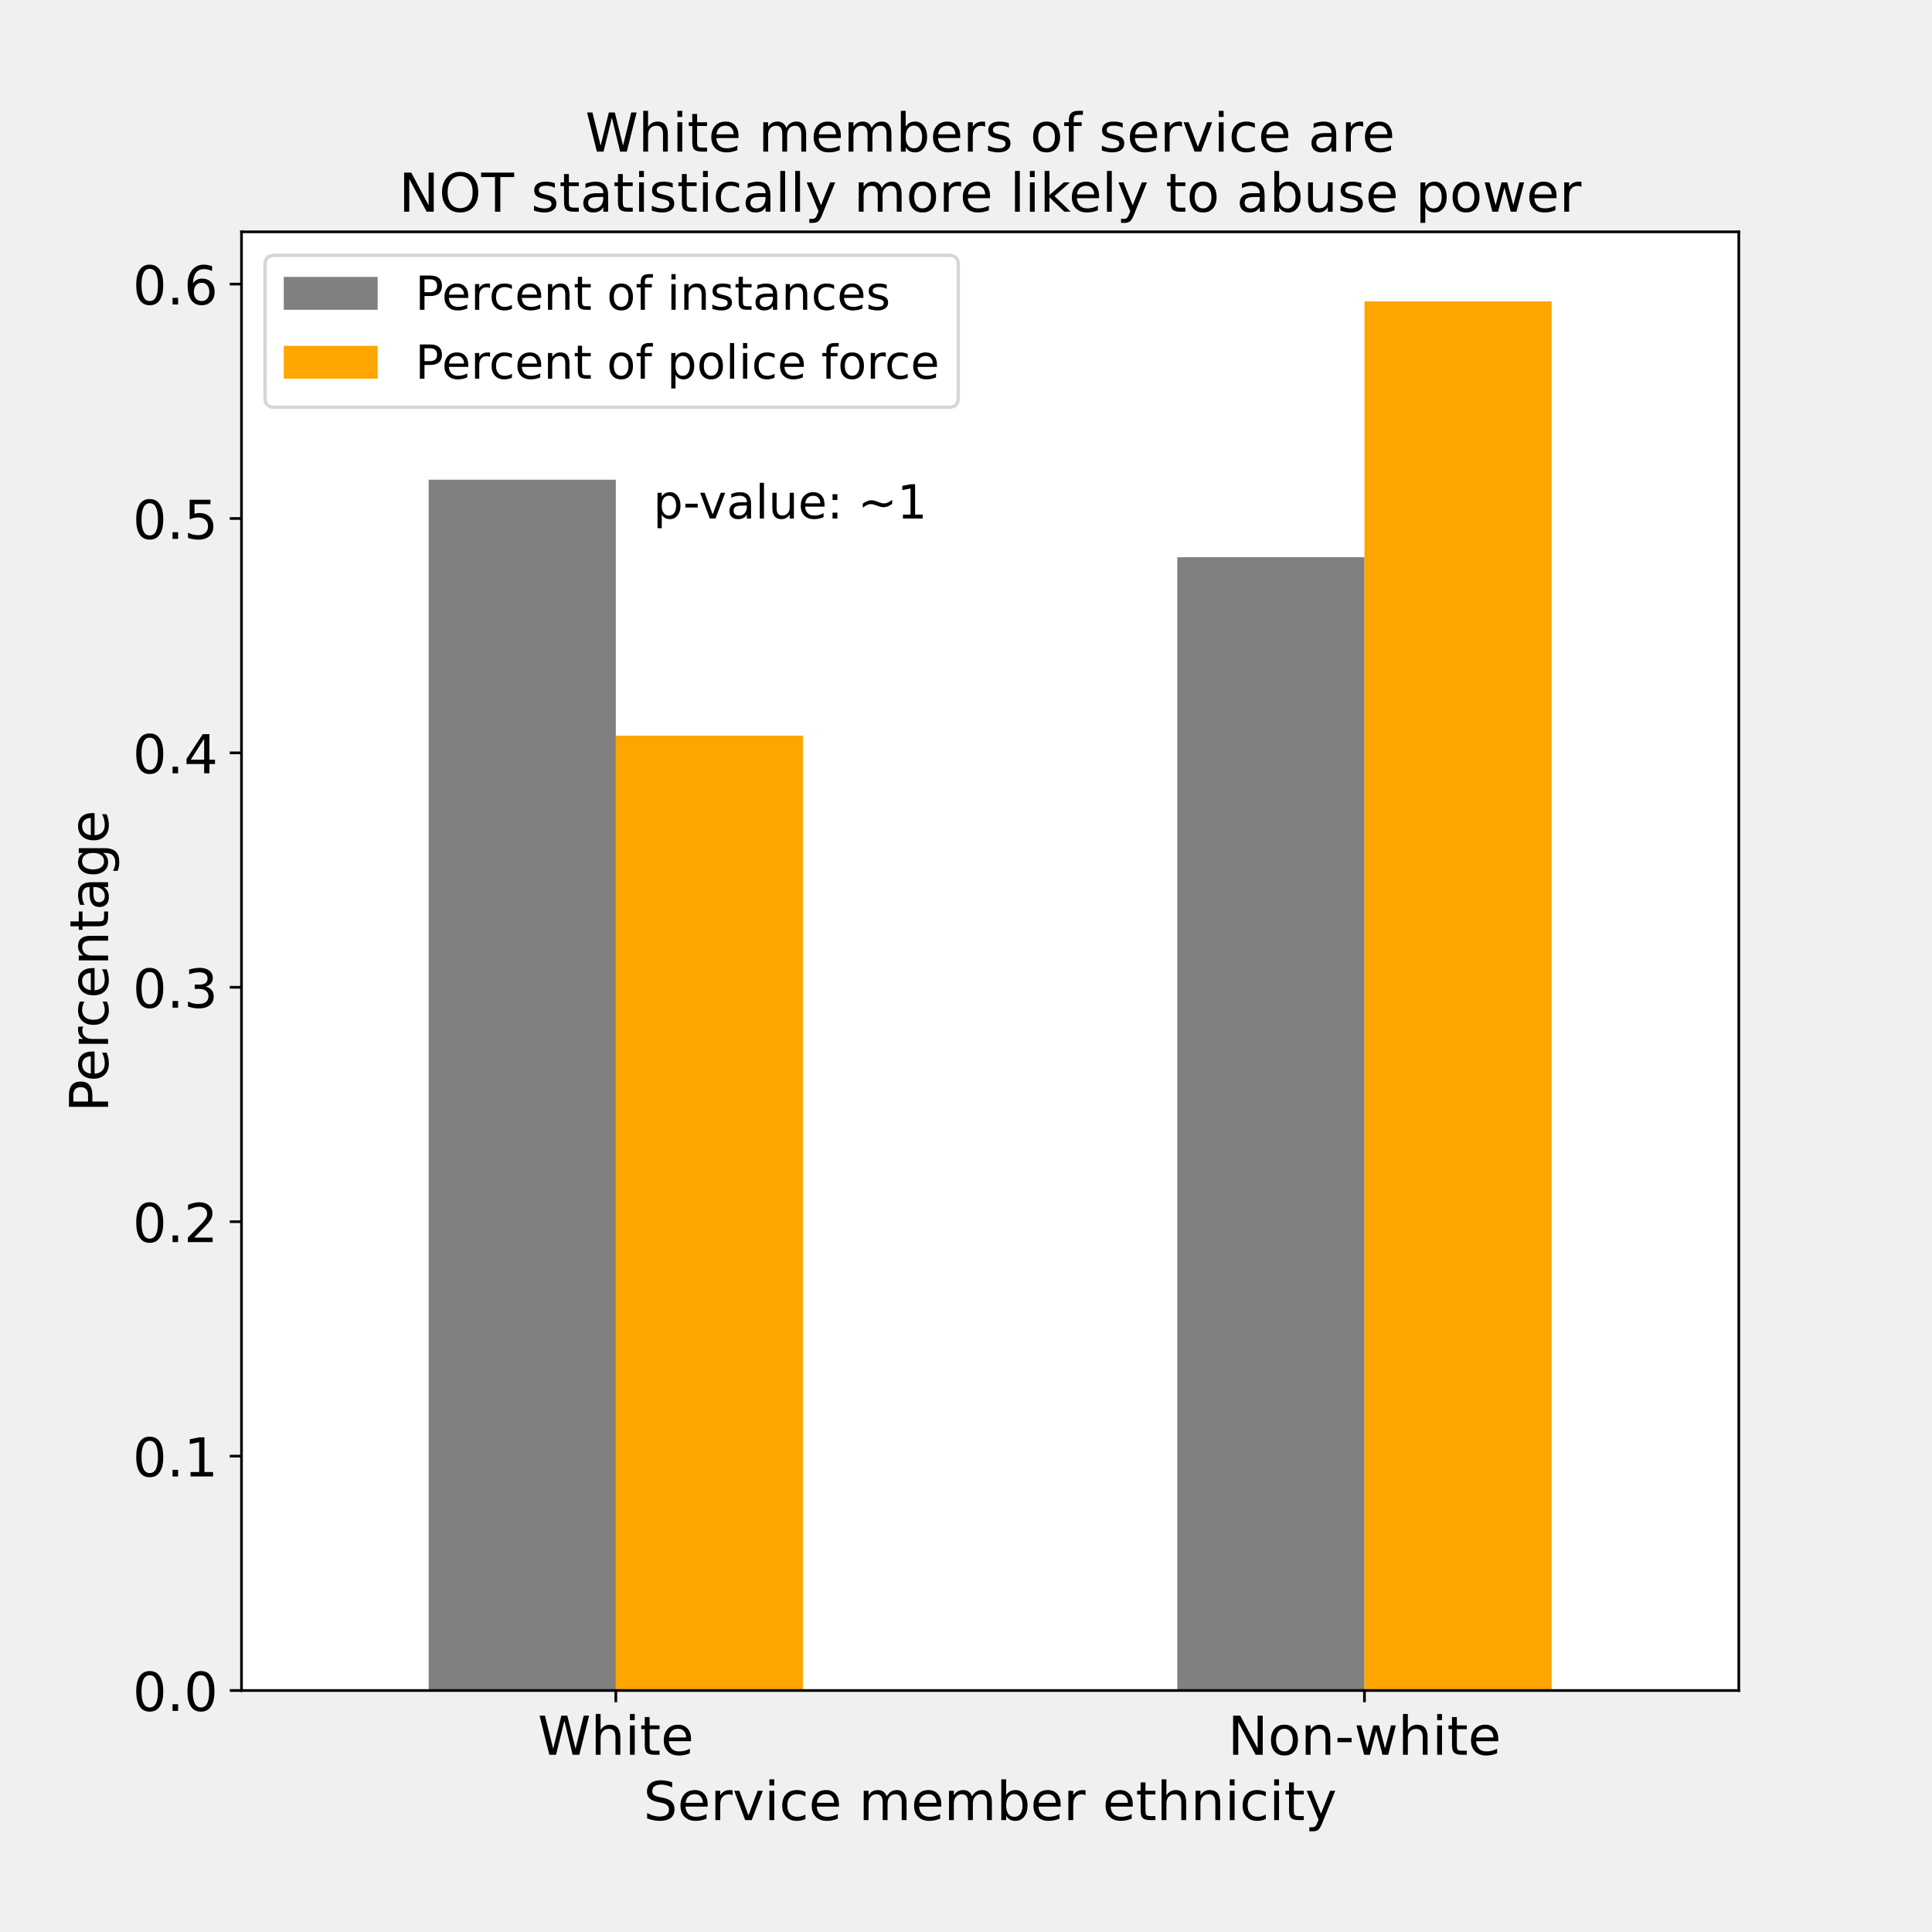
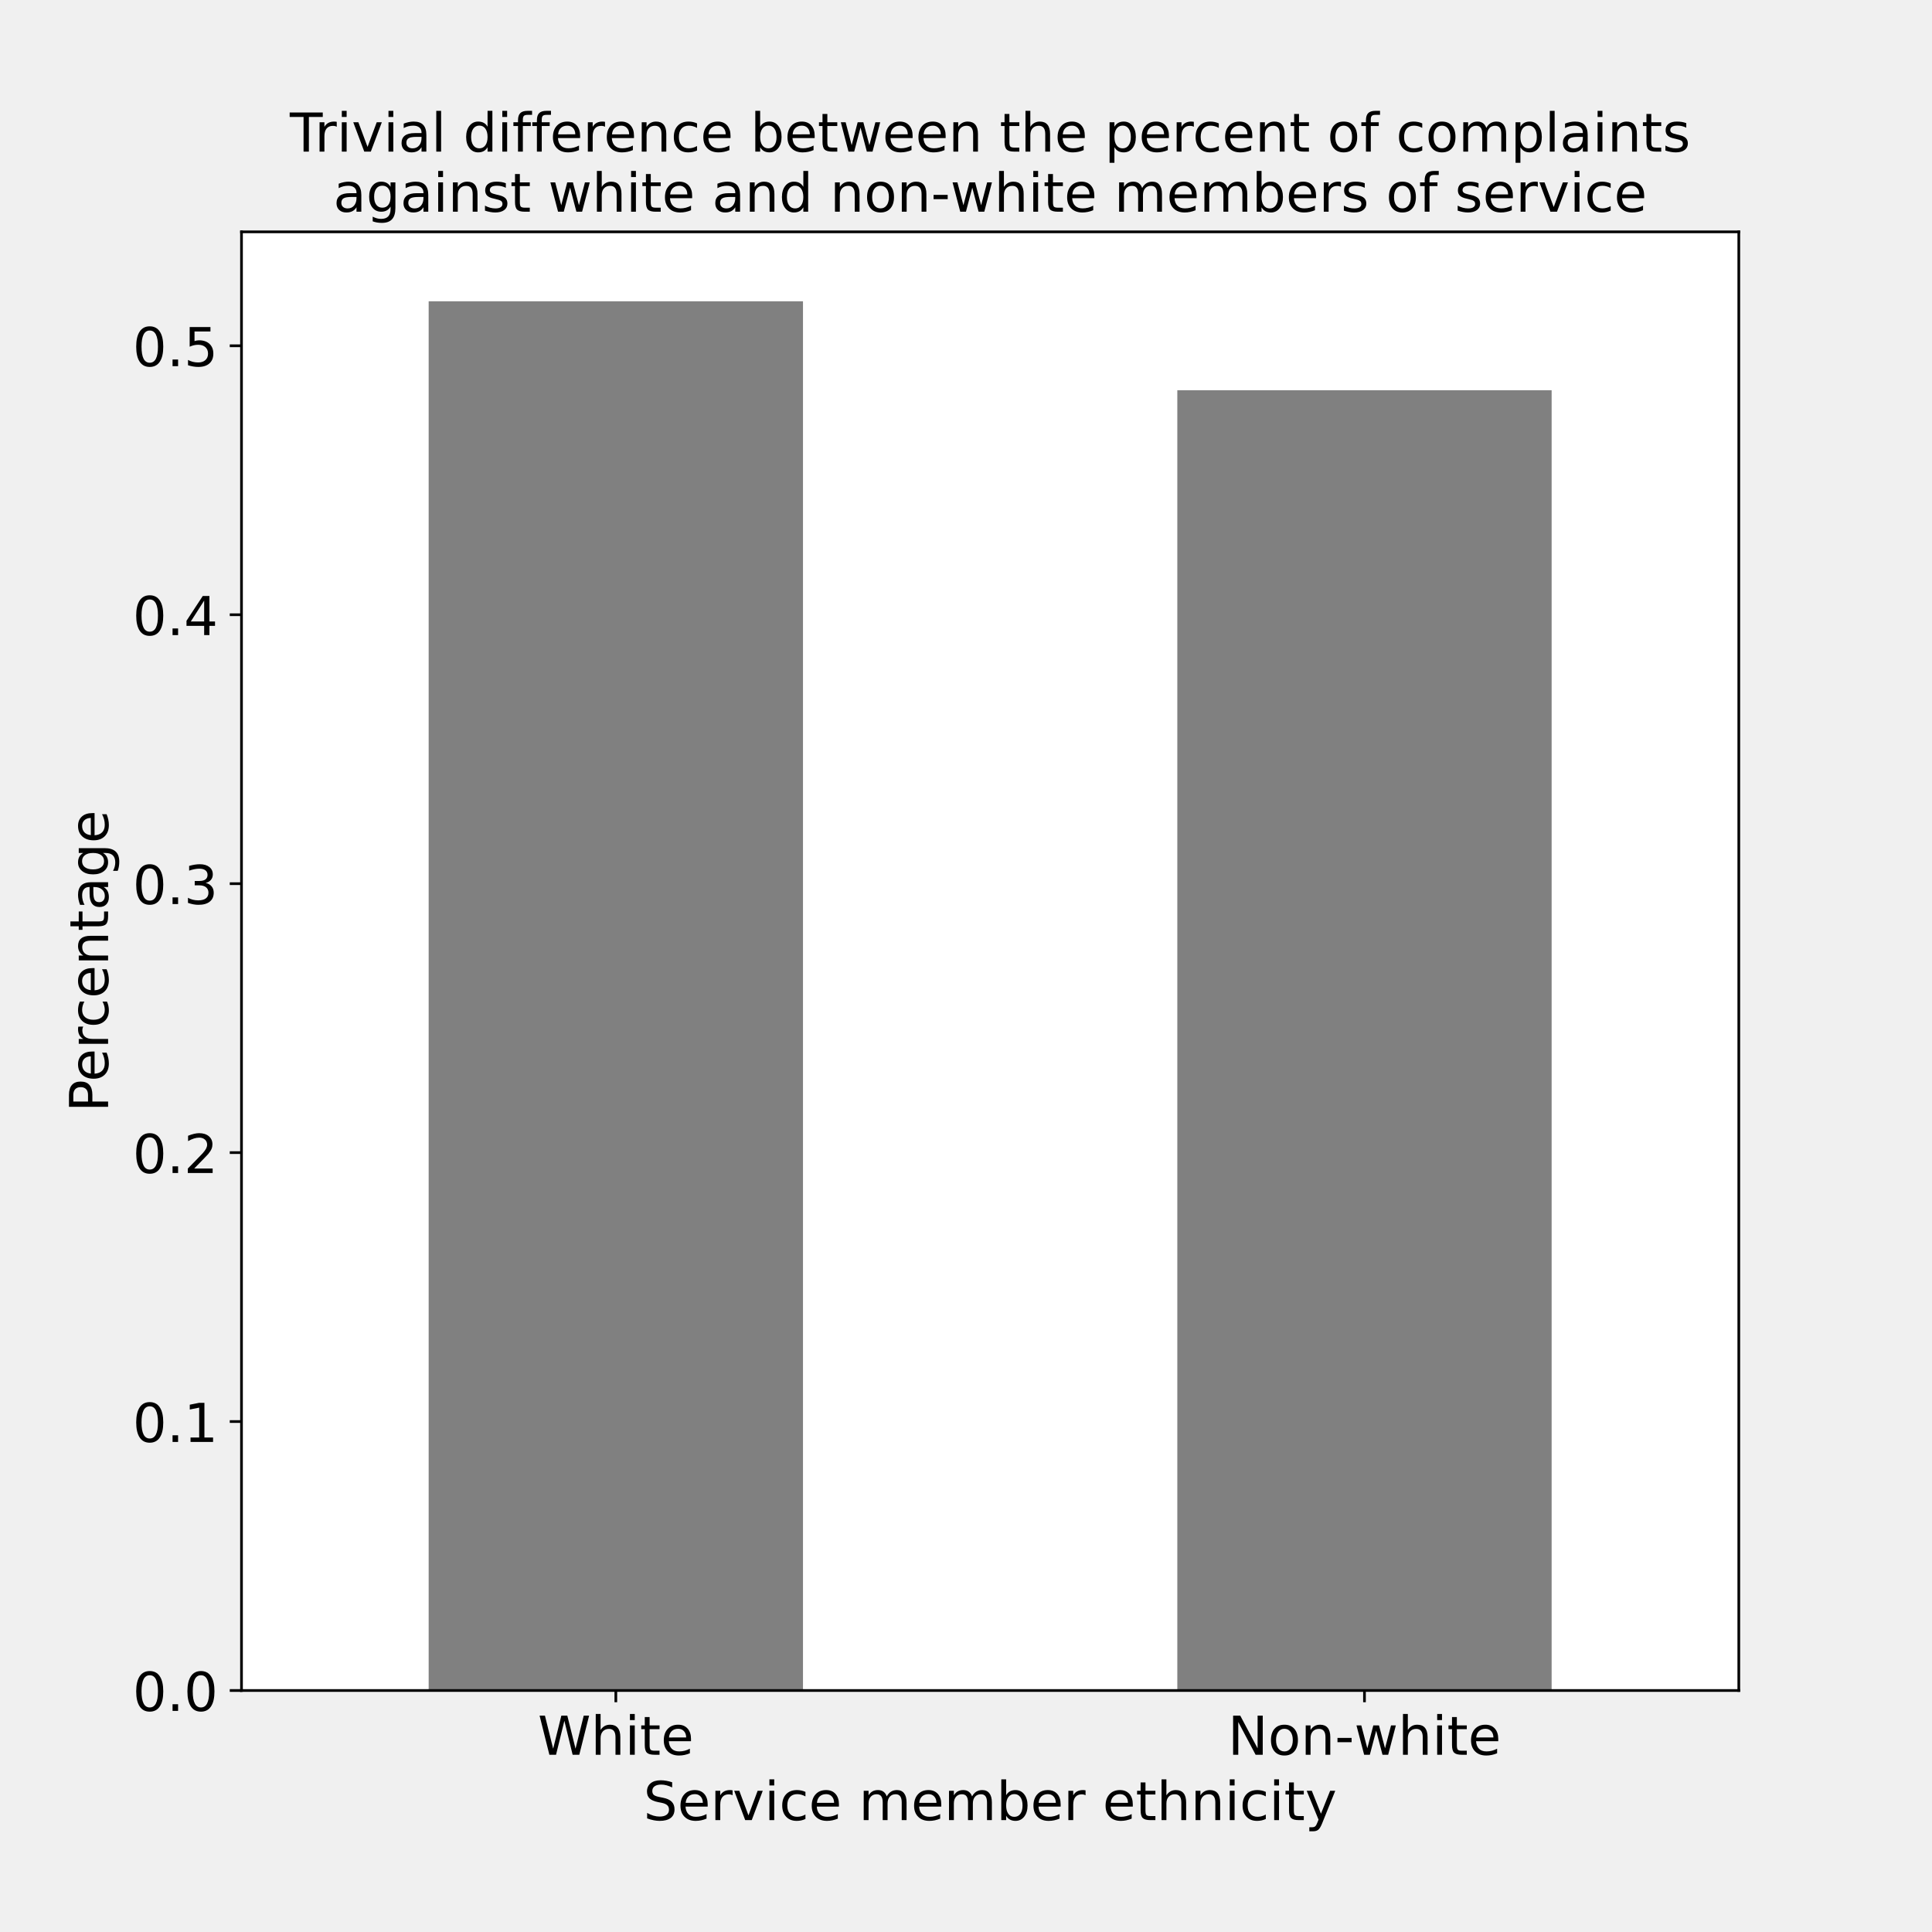
<svg xmlns="http://www.w3.org/2000/svg" xmlns:xlink="http://www.w3.org/1999/xlink" height="576pt" version="1.1" viewBox="0 0 576 576" width="576pt">
  <defs>
    <style type="text/css">*{stroke-linecap:butt;stroke-linejoin:round;}</style>
  </defs>
  <g id="figure_1">
    <g id="patch_1">
      <path d="M 0 576  L 576 576  L 576 0  L 0 0  z " style="fill:none;" />
    </g>
    <g id="axes_1">
      <g id="patch_2">
        <path d="M 72 504  L 518.4 504  L 518.4 69.12  L 72 69.12  z " style="fill:#ffffff;" />
      </g>
      <g id="patch_3">
-         <path clip-path="url(#pcaa7f4605c)" d="M 127.8 504  L 183.6 504  L 183.6 143.022  L 127.8 143.022  z " style="fill:#808080;" />
+         <path clip-path="url(#pc50ffbfd63)" d="M 127.8 504  L 239.4 504  L 239.4 89.829  L 127.8 89.829  z " style="fill:#808080;" />
      </g>
      <g id="patch_4">
-         <path clip-path="url(#pcaa7f4605c)" d="M 351 504  L 406.8 504  L 406.8 166.136  L 351 166.136  z " style="fill:#808080;" />
-       </g>
-       <g id="patch_5">
-         <path clip-path="url(#pcaa7f4605c)" d="M 183.6 504  L 239.4 504  L 239.4 219.329  L 183.6 219.329  z " style="fill:#ffa500;" />
-       </g>
-       <g id="patch_6">
-         <path clip-path="url(#pcaa7f4605c)" d="M 406.8 504  L 462.6 504  L 462.6 89.829  L 406.8 89.829  z " style="fill:#ffa500;" />
+         <path clip-path="url(#pc50ffbfd63)" d="M 351 504  L 462.6 504  L 462.6 116.349  L 351 116.349  z " style="fill:#808080;" />
      </g>
      <g id="matplotlib.axis_1">
        <g id="xtick_1">
          <g id="line2d_1">
            <defs>
-               <path d="M 0 0  L 0 3.5  " id="mb690885a55" style="stroke:#000000;stroke-width:0.8;" />
+               <path d="M 0 0  L 0 3.5  " id="mbb78d01546" style="stroke:#000000;stroke-width:0.8;" />
            </defs>
            <g>
-               <use style="stroke:#000000;stroke-width:0.8;" x="183.6" xlink:href="#mb690885a55" y="504" />
+               <use style="stroke:#000000;stroke-width:0.8;" x="183.6" xlink:href="#mbb78d01546" y="504" />
            </g>
          </g>
          <g id="text_1">
            <g transform="translate(160.3388 523.1575)scale(0.16 -0.16)">
              <defs>
                <path d="M 213 4666  L 850 4666  L 1831 722  L 2809 4666  L 3519 4666  L 4500 722  L 5478 4666  L 6119 4666  L 4947 0  L 4153 0  L 3169 4050  L 2175 0  L 1381 0  L 213 4666  z " id="DejaVuSans-57" transform="scale(0.015625)" />
                <path d="M 3513 2113  L 3513 0  L 2938 0  L 2938 2094  Q 2938 2591 2744 2837  Q 2550 3084 2163 3084  Q 1697 3084 1428 2787  Q 1159 2491 1159 1978  L 1159 0  L 581 0  L 581 4863  L 1159 4863  L 1159 2956  Q 1366 3272 1645 3428  Q 1925 3584 2291 3584  Q 2894 3584 3203 3211  Q 3513 2838 3513 2113  z " id="DejaVuSans-68" transform="scale(0.015625)" />
                <path d="M 603 3500  L 1178 3500  L 1178 0  L 603 0  L 603 3500  z M 603 4863  L 1178 4863  L 1178 4134  L 603 4134  L 603 4863  z " id="DejaVuSans-69" transform="scale(0.015625)" />
                <path d="M 1172 4494  L 1172 3500  L 2356 3500  L 2356 3053  L 1172 3053  L 1172 1153  Q 1172 725 1289 603  Q 1406 481 1766 481  L 2356 481  L 2356 0  L 1766 0  Q 1100 0 847 248  Q 594 497 594 1153  L 594 3053  L 172 3053  L 172 3500  L 594 3500  L 594 4494  L 1172 4494  z " id="DejaVuSans-74" transform="scale(0.015625)" />
                <path d="M 3597 1894  L 3597 1613  L 953 1613  Q 991 1019 1311 708  Q 1631 397 2203 397  Q 2534 397 2845 478  Q 3156 559 3463 722  L 3463 178  Q 3153 47 2828 -22  Q 2503 -91 2169 -91  Q 1331 -91 842 396  Q 353 884 353 1716  Q 353 2575 817 3079  Q 1281 3584 2069 3584  Q 2775 3584 3186 3129  Q 3597 2675 3597 1894  z M 3022 2063  Q 3016 2534 2758 2815  Q 2500 3097 2075 3097  Q 1594 3097 1305 2825  Q 1016 2553 972 2059  L 3022 2063  z " id="DejaVuSans-65" transform="scale(0.015625)" />
              </defs>
              <use xlink:href="#DejaVuSans-57" />
              <use x="98.877" xlink:href="#DejaVuSans-68" />
              <use x="162.256" xlink:href="#DejaVuSans-69" />
              <use x="190.039" xlink:href="#DejaVuSans-74" />
              <use x="229.248" xlink:href="#DejaVuSans-65" />
            </g>
          </g>
        </g>
        <g id="xtick_2">
          <g id="line2d_2">
            <g>
-               <use style="stroke:#000000;stroke-width:0.8;" x="406.8" xlink:href="#mb690885a55" y="504" />
+               <use style="stroke:#000000;stroke-width:0.8;" x="406.8" xlink:href="#mbb78d01546" y="504" />
            </g>
          </g>
          <g id="text_2">
            <g transform="translate(366.07 523.1575)scale(0.16 -0.16)">
              <defs>
                <path d="M 628 4666  L 1478 4666  L 3547 763  L 3547 4666  L 4159 4666  L 4159 0  L 3309 0  L 1241 3903  L 1241 0  L 628 0  L 628 4666  z " id="DejaVuSans-4e" transform="scale(0.015625)" />
                <path d="M 1959 3097  Q 1497 3097 1228 2736  Q 959 2375 959 1747  Q 959 1119 1226 758  Q 1494 397 1959 397  Q 2419 397 2687 759  Q 2956 1122 2956 1747  Q 2956 2369 2687 2733  Q 2419 3097 1959 3097  z M 1959 3584  Q 2709 3584 3137 3096  Q 3566 2609 3566 1747  Q 3566 888 3137 398  Q 2709 -91 1959 -91  Q 1206 -91 779 398  Q 353 888 353 1747  Q 353 2609 779 3096  Q 1206 3584 1959 3584  z " id="DejaVuSans-6f" transform="scale(0.015625)" />
                <path d="M 3513 2113  L 3513 0  L 2938 0  L 2938 2094  Q 2938 2591 2744 2837  Q 2550 3084 2163 3084  Q 1697 3084 1428 2787  Q 1159 2491 1159 1978  L 1159 0  L 581 0  L 581 3500  L 1159 3500  L 1159 2956  Q 1366 3272 1645 3428  Q 1925 3584 2291 3584  Q 2894 3584 3203 3211  Q 3513 2838 3513 2113  z " id="DejaVuSans-6e" transform="scale(0.015625)" />
                <path d="M 313 2009  L 1997 2009  L 1997 1497  L 313 1497  L 313 2009  z " id="DejaVuSans-2d" transform="scale(0.015625)" />
                <path d="M 269 3500  L 844 3500  L 1563 769  L 2278 3500  L 2956 3500  L 3675 769  L 4391 3500  L 4966 3500  L 4050 0  L 3372 0  L 2619 2869  L 1863 0  L 1184 0  L 269 3500  z " id="DejaVuSans-77" transform="scale(0.015625)" />
              </defs>
              <use xlink:href="#DejaVuSans-4e" />
              <use x="74.805" xlink:href="#DejaVuSans-6f" />
              <use x="135.986" xlink:href="#DejaVuSans-6e" />
              <use x="199.365" xlink:href="#DejaVuSans-2d" />
              <use x="235.449" xlink:href="#DejaVuSans-77" />
              <use x="317.236" xlink:href="#DejaVuSans-68" />
              <use x="380.615" xlink:href="#DejaVuSans-69" />
              <use x="408.398" xlink:href="#DejaVuSans-74" />
              <use x="447.607" xlink:href="#DejaVuSans-65" />
            </g>
          </g>
        </g>
        <g id="text_3">
          <g transform="translate(191.835 542.6425)scale(0.16 -0.16)">
            <defs>
              <path d="M 3425 4513  L 3425 3897  Q 3066 4069 2747 4153  Q 2428 4238 2131 4238  Q 1616 4238 1336 4038  Q 1056 3838 1056 3469  Q 1056 3159 1242 3001  Q 1428 2844 1947 2747  L 2328 2669  Q 3034 2534 3370 2195  Q 3706 1856 3706 1288  Q 3706 609 3251 259  Q 2797 -91 1919 -91  Q 1588 -91 1214 -16  Q 841 59 441 206  L 441 856  Q 825 641 1194 531  Q 1563 422 1919 422  Q 2459 422 2753 634  Q 3047 847 3047 1241  Q 3047 1584 2836 1778  Q 2625 1972 2144 2069  L 1759 2144  Q 1053 2284 737 2584  Q 422 2884 422 3419  Q 422 4038 858 4394  Q 1294 4750 2059 4750  Q 2388 4750 2728 4690  Q 3069 4631 3425 4513  z " id="DejaVuSans-53" transform="scale(0.015625)" />
              <path d="M 2631 2963  Q 2534 3019 2420 3045  Q 2306 3072 2169 3072  Q 1681 3072 1420 2755  Q 1159 2438 1159 1844  L 1159 0  L 581 0  L 581 3500  L 1159 3500  L 1159 2956  Q 1341 3275 1631 3429  Q 1922 3584 2338 3584  Q 2397 3584 2469 3576  Q 2541 3569 2628 3553  L 2631 2963  z " id="DejaVuSans-72" transform="scale(0.015625)" />
              <path d="M 191 3500  L 800 3500  L 1894 563  L 2988 3500  L 3597 3500  L 2284 0  L 1503 0  L 191 3500  z " id="DejaVuSans-76" transform="scale(0.015625)" />
              <path d="M 3122 3366  L 3122 2828  Q 2878 2963 2633 3030  Q 2388 3097 2138 3097  Q 1578 3097 1268 2742  Q 959 2388 959 1747  Q 959 1106 1268 751  Q 1578 397 2138 397  Q 2388 397 2633 464  Q 2878 531 3122 666  L 3122 134  Q 2881 22 2623 -34  Q 2366 -91 2075 -91  Q 1284 -91 818 406  Q 353 903 353 1747  Q 353 2603 823 3093  Q 1294 3584 2113 3584  Q 2378 3584 2631 3529  Q 2884 3475 3122 3366  z " id="DejaVuSans-63" transform="scale(0.015625)" />
              <path id="DejaVuSans-20" transform="scale(0.015625)" />
              <path d="M 3328 2828  Q 3544 3216 3844 3400  Q 4144 3584 4550 3584  Q 5097 3584 5394 3201  Q 5691 2819 5691 2113  L 5691 0  L 5113 0  L 5113 2094  Q 5113 2597 4934 2840  Q 4756 3084 4391 3084  Q 3944 3084 3684 2787  Q 3425 2491 3425 1978  L 3425 0  L 2847 0  L 2847 2094  Q 2847 2600 2669 2842  Q 2491 3084 2119 3084  Q 1678 3084 1418 2786  Q 1159 2488 1159 1978  L 1159 0  L 581 0  L 581 3500  L 1159 3500  L 1159 2956  Q 1356 3278 1631 3431  Q 1906 3584 2284 3584  Q 2666 3584 2933 3390  Q 3200 3197 3328 2828  z " id="DejaVuSans-6d" transform="scale(0.015625)" />
              <path d="M 3116 1747  Q 3116 2381 2855 2742  Q 2594 3103 2138 3103  Q 1681 3103 1420 2742  Q 1159 2381 1159 1747  Q 1159 1113 1420 752  Q 1681 391 2138 391  Q 2594 391 2855 752  Q 3116 1113 3116 1747  z M 1159 2969  Q 1341 3281 1617 3432  Q 1894 3584 2278 3584  Q 2916 3584 3314 3078  Q 3713 2572 3713 1747  Q 3713 922 3314 415  Q 2916 -91 2278 -91  Q 1894 -91 1617 61  Q 1341 213 1159 525  L 1159 0  L 581 0  L 581 4863  L 1159 4863  L 1159 2969  z " id="DejaVuSans-62" transform="scale(0.015625)" />
              <path d="M 2059 -325  Q 1816 -950 1584 -1140  Q 1353 -1331 966 -1331  L 506 -1331  L 506 -850  L 844 -850  Q 1081 -850 1212 -737  Q 1344 -625 1503 -206  L 1606 56  L 191 3500  L 800 3500  L 1894 763  L 2988 3500  L 3597 3500  L 2059 -325  z " id="DejaVuSans-79" transform="scale(0.015625)" />
            </defs>
            <use xlink:href="#DejaVuSans-53" />
            <use x="63.477" xlink:href="#DejaVuSans-65" />
            <use x="125" xlink:href="#DejaVuSans-72" />
            <use x="166.113" xlink:href="#DejaVuSans-76" />
            <use x="225.293" xlink:href="#DejaVuSans-69" />
            <use x="253.076" xlink:href="#DejaVuSans-63" />
            <use x="308.057" xlink:href="#DejaVuSans-65" />
            <use x="369.58" xlink:href="#DejaVuSans-20" />
            <use x="401.367" xlink:href="#DejaVuSans-6d" />
            <use x="498.779" xlink:href="#DejaVuSans-65" />
            <use x="560.303" xlink:href="#DejaVuSans-6d" />
            <use x="657.715" xlink:href="#DejaVuSans-62" />
            <use x="721.191" xlink:href="#DejaVuSans-65" />
            <use x="782.715" xlink:href="#DejaVuSans-72" />
            <use x="823.828" xlink:href="#DejaVuSans-20" />
            <use x="855.615" xlink:href="#DejaVuSans-65" />
            <use x="917.139" xlink:href="#DejaVuSans-74" />
            <use x="956.348" xlink:href="#DejaVuSans-68" />
            <use x="1019.727" xlink:href="#DejaVuSans-6e" />
            <use x="1083.105" xlink:href="#DejaVuSans-69" />
            <use x="1110.889" xlink:href="#DejaVuSans-63" />
            <use x="1165.869" xlink:href="#DejaVuSans-69" />
            <use x="1193.652" xlink:href="#DejaVuSans-74" />
            <use x="1232.861" xlink:href="#DejaVuSans-79" />
          </g>
        </g>
      </g>
      <g id="matplotlib.axis_2">
        <g id="ytick_1">
          <g id="line2d_3">
            <defs>
-               <path d="M 0 0  L -3.5 0  " id="m3bbed49818" style="stroke:#000000;stroke-width:0.8;" />
+               <path d="M 0 0  L -3.5 0  " id="m4f0fe71651" style="stroke:#000000;stroke-width:0.8;" />
            </defs>
            <g>
-               <use style="stroke:#000000;stroke-width:0.8;" x="72" xlink:href="#m3bbed49818" y="504" />
+               <use style="stroke:#000000;stroke-width:0.8;" x="72" xlink:href="#m4f0fe71651" y="504" />
            </g>
          </g>
          <g id="text_4">
            <g transform="translate(39.555 510.0788)scale(0.16 -0.16)">
              <defs>
                <path d="M 2034 4250  Q 1547 4250 1301 3770  Q 1056 3291 1056 2328  Q 1056 1369 1301 889  Q 1547 409 2034 409  Q 2525 409 2770 889  Q 3016 1369 3016 2328  Q 3016 3291 2770 3770  Q 2525 4250 2034 4250  z M 2034 4750  Q 2819 4750 3233 4129  Q 3647 3509 3647 2328  Q 3647 1150 3233 529  Q 2819 -91 2034 -91  Q 1250 -91 836 529  Q 422 1150 422 2328  Q 422 3509 836 4129  Q 1250 4750 2034 4750  z " id="DejaVuSans-30" transform="scale(0.015625)" />
                <path d="M 684 794  L 1344 794  L 1344 0  L 684 0  L 684 794  z " id="DejaVuSans-2e" transform="scale(0.015625)" />
              </defs>
              <use xlink:href="#DejaVuSans-30" />
              <use x="63.623" xlink:href="#DejaVuSans-2e" />
              <use x="95.41" xlink:href="#DejaVuSans-30" />
            </g>
          </g>
        </g>
        <g id="ytick_2">
          <g id="line2d_4">
            <g>
-               <use style="stroke:#000000;stroke-width:0.8;" x="72" xlink:href="#m3bbed49818" y="434.116" />
+               <use style="stroke:#000000;stroke-width:0.8;" x="72" xlink:href="#m4f0fe71651" y="423.818" />
            </g>
          </g>
          <g id="text_5">
-             <g transform="translate(39.555 440.1945)scale(0.16 -0.16)">
+             <g transform="translate(39.555 429.8965)scale(0.16 -0.16)">
              <defs>
                <path d="M 794 531  L 1825 531  L 1825 4091  L 703 3866  L 703 4441  L 1819 4666  L 2450 4666  L 2450 531  L 3481 531  L 3481 0  L 794 0  L 794 531  z " id="DejaVuSans-31" transform="scale(0.015625)" />
              </defs>
              <use xlink:href="#DejaVuSans-30" />
              <use x="63.623" xlink:href="#DejaVuSans-2e" />
              <use x="95.41" xlink:href="#DejaVuSans-31" />
            </g>
          </g>
        </g>
        <g id="ytick_3">
          <g id="line2d_5">
            <g>
-               <use style="stroke:#000000;stroke-width:0.8;" x="72" xlink:href="#m3bbed49818" y="364.232" />
+               <use style="stroke:#000000;stroke-width:0.8;" x="72" xlink:href="#m4f0fe71651" y="343.636" />
            </g>
          </g>
          <g id="text_6">
-             <g transform="translate(39.555 370.3103)scale(0.16 -0.16)">
+             <g transform="translate(39.555 349.7143)scale(0.16 -0.16)">
              <defs>
                <path d="M 1228 531  L 3431 531  L 3431 0  L 469 0  L 469 531  Q 828 903 1448 1529  Q 2069 2156 2228 2338  Q 2531 2678 2651 2914  Q 2772 3150 2772 3378  Q 2772 3750 2511 3984  Q 2250 4219 1831 4219  Q 1534 4219 1204 4116  Q 875 4013 500 3803  L 500 4441  Q 881 4594 1212 4672  Q 1544 4750 1819 4750  Q 2544 4750 2975 4387  Q 3406 4025 3406 3419  Q 3406 3131 3298 2873  Q 3191 2616 2906 2266  Q 2828 2175 2409 1742  Q 1991 1309 1228 531  z " id="DejaVuSans-32" transform="scale(0.015625)" />
              </defs>
              <use xlink:href="#DejaVuSans-30" />
              <use x="63.623" xlink:href="#DejaVuSans-2e" />
              <use x="95.41" xlink:href="#DejaVuSans-32" />
            </g>
          </g>
        </g>
        <g id="ytick_4">
          <g id="line2d_6">
            <g>
-               <use style="stroke:#000000;stroke-width:0.8;" x="72" xlink:href="#m3bbed49818" y="294.347" />
+               <use style="stroke:#000000;stroke-width:0.8;" x="72" xlink:href="#m4f0fe71651" y="263.453" />
            </g>
          </g>
          <g id="text_7">
-             <g transform="translate(39.555 300.426)scale(0.16 -0.16)">
+             <g transform="translate(39.555 269.532)scale(0.16 -0.16)">
              <defs>
                <path d="M 2597 2516  Q 3050 2419 3304 2112  Q 3559 1806 3559 1356  Q 3559 666 3084 287  Q 2609 -91 1734 -91  Q 1441 -91 1130 -33  Q 819 25 488 141  L 488 750  Q 750 597 1062 519  Q 1375 441 1716 441  Q 2309 441 2620 675  Q 2931 909 2931 1356  Q 2931 1769 2642 2001  Q 2353 2234 1838 2234  L 1294 2234  L 1294 2753  L 1863 2753  Q 2328 2753 2575 2939  Q 2822 3125 2822 3475  Q 2822 3834 2567 4026  Q 2313 4219 1838 4219  Q 1578 4219 1281 4162  Q 984 4106 628 3988  L 628 4550  Q 988 4650 1302 4700  Q 1616 4750 1894 4750  Q 2613 4750 3031 4423  Q 3450 4097 3450 3541  Q 3450 3153 3228 2886  Q 3006 2619 2597 2516  z " id="DejaVuSans-33" transform="scale(0.015625)" />
              </defs>
              <use xlink:href="#DejaVuSans-30" />
              <use x="63.623" xlink:href="#DejaVuSans-2e" />
              <use x="95.41" xlink:href="#DejaVuSans-33" />
            </g>
          </g>
        </g>
        <g id="ytick_5">
          <g id="line2d_7">
            <g>
-               <use style="stroke:#000000;stroke-width:0.8;" x="72" xlink:href="#m3bbed49818" y="224.463" />
+               <use style="stroke:#000000;stroke-width:0.8;" x="72" xlink:href="#m4f0fe71651" y="183.271" />
            </g>
          </g>
          <g id="text_8">
-             <g transform="translate(39.555 230.5418)scale(0.16 -0.16)">
+             <g transform="translate(39.555 189.3498)scale(0.16 -0.16)">
              <defs>
                <path d="M 2419 4116  L 825 1625  L 2419 1625  L 2419 4116  z M 2253 4666  L 3047 4666  L 3047 1625  L 3713 1625  L 3713 1100  L 3047 1100  L 3047 0  L 2419 0  L 2419 1100  L 313 1100  L 313 1709  L 2253 4666  z " id="DejaVuSans-34" transform="scale(0.015625)" />
              </defs>
              <use xlink:href="#DejaVuSans-30" />
              <use x="63.623" xlink:href="#DejaVuSans-2e" />
              <use x="95.41" xlink:href="#DejaVuSans-34" />
            </g>
          </g>
        </g>
        <g id="ytick_6">
          <g id="line2d_8">
            <g>
-               <use style="stroke:#000000;stroke-width:0.8;" x="72" xlink:href="#m3bbed49818" y="154.579" />
+               <use style="stroke:#000000;stroke-width:0.8;" x="72" xlink:href="#m4f0fe71651" y="103.089" />
            </g>
          </g>
          <g id="text_9">
-             <g transform="translate(39.555 160.6575)scale(0.16 -0.16)">
+             <g transform="translate(39.555 109.1676)scale(0.16 -0.16)">
              <defs>
                <path d="M 691 4666  L 3169 4666  L 3169 4134  L 1269 4134  L 1269 2991  Q 1406 3038 1543 3061  Q 1681 3084 1819 3084  Q 2600 3084 3056 2656  Q 3513 2228 3513 1497  Q 3513 744 3044 326  Q 2575 -91 1722 -91  Q 1428 -91 1123 -41  Q 819 9 494 109  L 494 744  Q 775 591 1075 516  Q 1375 441 1709 441  Q 2250 441 2565 725  Q 2881 1009 2881 1497  Q 2881 1984 2565 2268  Q 2250 2553 1709 2553  Q 1456 2553 1204 2497  Q 953 2441 691 2322  L 691 4666  z " id="DejaVuSans-35" transform="scale(0.015625)" />
              </defs>
              <use xlink:href="#DejaVuSans-30" />
              <use x="63.623" xlink:href="#DejaVuSans-2e" />
              <use x="95.41" xlink:href="#DejaVuSans-35" />
            </g>
          </g>
        </g>
-         <g id="ytick_7">
-           <g id="line2d_9">
-             <g>
-               <use style="stroke:#000000;stroke-width:0.8;" x="72" xlink:href="#m3bbed49818" y="84.695" />
-             </g>
-           </g>
-           <g id="text_10">
-             <g transform="translate(39.555 90.77326)scale(0.16 -0.16)">
-               <defs>
-                 <path d="M 2113 2584  Q 1688 2584 1439 2293  Q 1191 2003 1191 1497  Q 1191 994 1439 701  Q 1688 409 2113 409  Q 2538 409 2786 701  Q 3034 994 3034 1497  Q 3034 2003 2786 2293  Q 2538 2584 2113 2584  z M 3366 4563  L 3366 3988  Q 3128 4100 2886 4159  Q 2644 4219 2406 4219  Q 1781 4219 1451 3797  Q 1122 3375 1075 2522  Q 1259 2794 1537 2939  Q 1816 3084 2150 3084  Q 2853 3084 3261 2657  Q 3669 2231 3669 1497  Q 3669 778 3244 343  Q 2819 -91 2113 -91  Q 1303 -91 875 529  Q 447 1150 447 2328  Q 447 3434 972 4092  Q 1497 4750 2381 4750  Q 2619 4750 2861 4703  Q 3103 4656 3366 4563  z " id="DejaVuSans-36" transform="scale(0.015625)" />
-               </defs>
-               <use xlink:href="#DejaVuSans-30" />
-               <use x="63.623" xlink:href="#DejaVuSans-2e" />
-               <use x="95.41" xlink:href="#DejaVuSans-36" />
-             </g>
-           </g>
-         </g>
-         <g id="text_11">
+         <g id="text_10">
          <g transform="translate(32.2275 331.5562)rotate(-90)scale(0.16 -0.16)">
            <defs>
              <path d="M 1259 4147  L 1259 2394  L 2053 2394  Q 2494 2394 2734 2622  Q 2975 2850 2975 3272  Q 2975 3691 2734 3919  Q 2494 4147 2053 4147  L 1259 4147  z M 628 4666  L 2053 4666  Q 2838 4666 3239 4311  Q 3641 3956 3641 3272  Q 3641 2581 3239 2228  Q 2838 1875 2053 1875  L 1259 1875  L 1259 0  L 628 0  L 628 4666  z " id="DejaVuSans-50" transform="scale(0.015625)" />
              <path d="M 2194 1759  Q 1497 1759 1228 1600  Q 959 1441 959 1056  Q 959 750 1161 570  Q 1363 391 1709 391  Q 2188 391 2477 730  Q 2766 1069 2766 1631  L 2766 1759  L 2194 1759  z M 3341 1997  L 3341 0  L 2766 0  L 2766 531  Q 2569 213 2275 61  Q 1981 -91 1556 -91  Q 1019 -91 701 211  Q 384 513 384 1019  Q 384 1609 779 1909  Q 1175 2209 1959 2209  L 2766 2209  L 2766 2266  Q 2766 2663 2505 2880  Q 2244 3097 1772 3097  Q 1472 3097 1187 3025  Q 903 2953 641 2809  L 641 3341  Q 956 3463 1253 3523  Q 1550 3584 1831 3584  Q 2591 3584 2966 3190  Q 3341 2797 3341 1997  z " id="DejaVuSans-61" transform="scale(0.015625)" />
              <path d="M 2906 1791  Q 2906 2416 2648 2759  Q 2391 3103 1925 3103  Q 1463 3103 1205 2759  Q 947 2416 947 1791  Q 947 1169 1205 825  Q 1463 481 1925 481  Q 2391 481 2648 825  Q 2906 1169 2906 1791  z M 3481 434  Q 3481 -459 3084 -895  Q 2688 -1331 1869 -1331  Q 1566 -1331 1297 -1286  Q 1028 -1241 775 -1147  L 775 -588  Q 1028 -725 1275 -790  Q 1522 -856 1778 -856  Q 2344 -856 2625 -561  Q 2906 -266 2906 331  L 2906 616  Q 2728 306 2450 153  Q 2172 0 1784 0  Q 1141 0 747 490  Q 353 981 353 1791  Q 353 2603 747 3093  Q 1141 3584 1784 3584  Q 2172 3584 2450 3431  Q 2728 3278 2906 2969  L 2906 3500  L 3481 3500  L 3481 434  z " id="DejaVuSans-67" transform="scale(0.015625)" />
            </defs>
            <use xlink:href="#DejaVuSans-50" />
            <use x="56.678" xlink:href="#DejaVuSans-65" />
            <use x="118.201" xlink:href="#DejaVuSans-72" />
            <use x="157.064" xlink:href="#DejaVuSans-63" />
            <use x="212.045" xlink:href="#DejaVuSans-65" />
            <use x="273.568" xlink:href="#DejaVuSans-6e" />
            <use x="336.947" xlink:href="#DejaVuSans-74" />
            <use x="376.156" xlink:href="#DejaVuSans-61" />
            <use x="437.436" xlink:href="#DejaVuSans-67" />
            <use x="500.912" xlink:href="#DejaVuSans-65" />
          </g>
        </g>
      </g>
+       <g id="patch_5">
+         <path d="M 72 504  L 72 69.12  " style="fill:none;stroke:#000000;stroke-linecap:square;stroke-linejoin:miter;stroke-width:0.8;" />
+       </g>
+       <g id="patch_6">
+         <path d="M 518.4 504  L 518.4 69.12  " style="fill:none;stroke:#000000;stroke-linecap:square;stroke-linejoin:miter;stroke-width:0.8;" />
+       </g>
      <g id="patch_7">
-         <path d="M 72 504  L 72 69.12  " style="fill:none;stroke:#000000;stroke-linecap:square;stroke-linejoin:miter;stroke-width:0.8;" />
+         <path d="M 72 504  L 518.4 504  " style="fill:none;stroke:#000000;stroke-linecap:square;stroke-linejoin:miter;stroke-width:0.8;" />
      </g>
      <g id="patch_8">
-         <path d="M 518.4 504  L 518.4 69.12  " style="fill:none;stroke:#000000;stroke-linecap:square;stroke-linejoin:miter;stroke-width:0.8;" />
-       </g>
-       <g id="patch_9">
-         <path d="M 72 504  L 518.4 504  " style="fill:none;stroke:#000000;stroke-linecap:square;stroke-linejoin:miter;stroke-width:0.8;" />
-       </g>
-       <g id="patch_10">
        <path d="M 72 69.12  L 518.4 69.12  " style="fill:none;stroke:#000000;stroke-linecap:square;stroke-linejoin:miter;stroke-width:0.8;" />
      </g>
-       <g id="text_12">
-         <g transform="translate(194.76 154.5788)scale(0.14 -0.14)">
+       <g id="text_11">
+         <g transform="translate(86.4075 45.2035)scale(0.16 -0.16)">
          <defs>
+             <path d="M -19 4666  L 3928 4666  L 3928 4134  L 2272 4134  L 2272 0  L 1638 0  L 1638 4134  L -19 4134  L -19 4666  z " id="DejaVuSans-54" transform="scale(0.015625)" />
+             <path d="M 603 4863  L 1178 4863  L 1178 0  L 603 0  L 603 4863  z " id="DejaVuSans-6c" transform="scale(0.015625)" />
+             <path d="M 2906 2969  L 2906 4863  L 3481 4863  L 3481 0  L 2906 0  L 2906 525  Q 2725 213 2448 61  Q 2172 -91 1784 -91  Q 1150 -91 751 415  Q 353 922 353 1747  Q 353 2572 751 3078  Q 1150 3584 1784 3584  Q 2172 3584 2448 3432  Q 2725 3281 2906 2969  z M 947 1747  Q 947 1113 1208 752  Q 1469 391 1925 391  Q 2381 391 2643 752  Q 2906 1113 2906 1747  Q 2906 2381 2643 2742  Q 2381 3103 1925 3103  Q 1469 3103 1208 2742  Q 947 2381 947 1747  z " id="DejaVuSans-64" transform="scale(0.015625)" />
+             <path d="M 2375 4863  L 2375 4384  L 1825 4384  Q 1516 4384 1395 4259  Q 1275 4134 1275 3809  L 1275 3500  L 2222 3500  L 2222 3053  L 1275 3053  L 1275 0  L 697 0  L 697 3053  L 147 3053  L 147 3500  L 697 3500  L 697 3744  Q 697 4328 969 4595  Q 1241 4863 1831 4863  L 2375 4863  z " id="DejaVuSans-66" transform="scale(0.015625)" />
            <path d="M 1159 525  L 1159 -1331  L 581 -1331  L 581 3500  L 1159 3500  L 1159 2969  Q 1341 3281 1617 3432  Q 1894 3584 2278 3584  Q 2916 3584 3314 3078  Q 3713 2572 3713 1747  Q 3713 922 3314 415  Q 2916 -91 2278 -91  Q 1894 -91 1617 61  Q 1341 213 1159 525  z M 3116 1747  Q 3116 2381 2855 2742  Q 2594 3103 2138 3103  Q 1681 3103 1420 2742  Q 1159 2381 1159 1747  Q 1159 1113 1420 752  Q 1681 391 2138 391  Q 2594 391 2855 752  Q 3116 1113 3116 1747  z " id="DejaVuSans-70" transform="scale(0.015625)" />
-             <path d="M 603 4863  L 1178 4863  L 1178 0  L 603 0  L 603 4863  z " id="DejaVuSans-6c" transform="scale(0.015625)" />
-             <path d="M 544 1381  L 544 3500  L 1119 3500  L 1119 1403  Q 1119 906 1312 657  Q 1506 409 1894 409  Q 2359 409 2629 706  Q 2900 1003 2900 1516  L 2900 3500  L 3475 3500  L 3475 0  L 2900 0  L 2900 538  Q 2691 219 2414 64  Q 2138 -91 1772 -91  Q 1169 -91 856 284  Q 544 659 544 1381  z M 1991 3584  L 1991 3584  z " id="DejaVuSans-75" transform="scale(0.015625)" />
-             <path d="M 750 794  L 1409 794  L 1409 0  L 750 0  L 750 794  z M 750 3309  L 1409 3309  L 1409 2516  L 750 2516  L 750 3309  z " id="DejaVuSans-3a" transform="scale(0.015625)" />
-             <path d="M 4684 2553  L 4684 1997  Q 4356 1750 4076 1644  Q 3797 1538 3494 1538  Q 3150 1538 2694 1722  Q 2659 1734 2644 1741  Q 2622 1750 2575 1766  Q 2091 1959 1797 1959  Q 1522 1959 1253 1839  Q 984 1719 678 1459  L 678 2016  Q 1006 2263 1286 2370  Q 1566 2478 1869 2478  Q 2213 2478 2672 2291  Q 2703 2278 2719 2272  Q 2744 2263 2788 2247  Q 3272 2053 3566 2053  Q 3834 2053 4098 2172  Q 4363 2291 4684 2553  z " id="DejaVuSans-7e" transform="scale(0.015625)" />
+             <path d="M 2834 3397  L 2834 2853  Q 2591 2978 2328 3040  Q 2066 3103 1784 3103  Q 1356 3103 1142 2972  Q 928 2841 928 2578  Q 928 2378 1081 2264  Q 1234 2150 1697 2047  L 1894 2003  Q 2506 1872 2764 1633  Q 3022 1394 3022 966  Q 3022 478 2636 193  Q 2250 -91 1575 -91  Q 1294 -91 989 -36  Q 684 19 347 128  L 347 722  Q 666 556 975 473  Q 1284 391 1588 391  Q 1994 391 2212 530  Q 2431 669 2431 922  Q 2431 1156 2273 1281  Q 2116 1406 1581 1522  L 1381 1569  Q 847 1681 609 1914  Q 372 2147 372 2553  Q 372 3047 722 3315  Q 1072 3584 1716 3584  Q 2034 3584 2315 3537  Q 2597 3491 2834 3397  z " id="DejaVuSans-73" transform="scale(0.015625)" />
          </defs>
-           <use xlink:href="#DejaVuSans-70" />
-           <use x="63.477" xlink:href="#DejaVuSans-2d" />
-           <use x="96.936" xlink:href="#DejaVuSans-76" />
-           <use x="156.115" xlink:href="#DejaVuSans-61" />
-           <use x="217.395" xlink:href="#DejaVuSans-6c" />
-           <use x="245.178" xlink:href="#DejaVuSans-75" />
-           <use x="308.557" xlink:href="#DejaVuSans-65" />
-           <use x="370.08" xlink:href="#DejaVuSans-3a" />
-           <use x="403.771" xlink:href="#DejaVuSans-20" />
-           <use x="435.559" xlink:href="#DejaVuSans-7e" />
-           <use x="519.348" xlink:href="#DejaVuSans-31" />
-         </g>
-       </g>
-       <g id="text_13">
-         <g transform="translate(174.5012 45.2035)scale(0.16 -0.16)">
-           <defs>
-             <path d="M 2834 3397  L 2834 2853  Q 2591 2978 2328 3040  Q 2066 3103 1784 3103  Q 1356 3103 1142 2972  Q 928 2841 928 2578  Q 928 2378 1081 2264  Q 1234 2150 1697 2047  L 1894 2003  Q 2506 1872 2764 1633  Q 3022 1394 3022 966  Q 3022 478 2636 193  Q 2250 -91 1575 -91  Q 1294 -91 989 -36  Q 684 19 347 128  L 347 722  Q 666 556 975 473  Q 1284 391 1588 391  Q 1994 391 2212 530  Q 2431 669 2431 922  Q 2431 1156 2273 1281  Q 2116 1406 1581 1522  L 1381 1569  Q 847 1681 609 1914  Q 372 2147 372 2553  Q 372 3047 722 3315  Q 1072 3584 1716 3584  Q 2034 3584 2315 3537  Q 2597 3491 2834 3397  z " id="DejaVuSans-73" transform="scale(0.015625)" />
-             <path d="M 2375 4863  L 2375 4384  L 1825 4384  Q 1516 4384 1395 4259  Q 1275 4134 1275 3809  L 1275 3500  L 2222 3500  L 2222 3053  L 1275 3053  L 1275 0  L 697 0  L 697 3053  L 147 3053  L 147 3500  L 697 3500  L 697 3744  Q 697 4328 969 4595  Q 1241 4863 1831 4863  L 2375 4863  z " id="DejaVuSans-66" transform="scale(0.015625)" />
-           </defs>
-           <use xlink:href="#DejaVuSans-57" />
-           <use x="98.877" xlink:href="#DejaVuSans-68" />
-           <use x="162.256" xlink:href="#DejaVuSans-69" />
-           <use x="190.039" xlink:href="#DejaVuSans-74" />
-           <use x="229.248" xlink:href="#DejaVuSans-65" />
-           <use x="290.771" xlink:href="#DejaVuSans-20" />
-           <use x="322.559" xlink:href="#DejaVuSans-6d" />
-           <use x="419.971" xlink:href="#DejaVuSans-65" />
-           <use x="481.494" xlink:href="#DejaVuSans-6d" />
-           <use x="578.906" xlink:href="#DejaVuSans-62" />
-           <use x="642.383" xlink:href="#DejaVuSans-65" />
-           <use x="703.906" xlink:href="#DejaVuSans-72" />
-           <use x="745.02" xlink:href="#DejaVuSans-73" />
-           <use x="797.119" xlink:href="#DejaVuSans-20" />
-           <use x="828.906" xlink:href="#DejaVuSans-6f" />
-           <use x="890.088" xlink:href="#DejaVuSans-66" />
-           <use x="925.293" xlink:href="#DejaVuSans-20" />
-           <use x="957.08" xlink:href="#DejaVuSans-73" />
-           <use x="1009.18" xlink:href="#DejaVuSans-65" />
-           <use x="1070.703" xlink:href="#DejaVuSans-72" />
-           <use x="1111.816" xlink:href="#DejaVuSans-76" />
-           <use x="1170.996" xlink:href="#DejaVuSans-69" />
-           <use x="1198.779" xlink:href="#DejaVuSans-63" />
-           <use x="1253.76" xlink:href="#DejaVuSans-65" />
-           <use x="1315.283" xlink:href="#DejaVuSans-20" />
-           <use x="1347.07" xlink:href="#DejaVuSans-61" />
-           <use x="1408.35" xlink:href="#DejaVuSans-72" />
-           <use x="1447.213" xlink:href="#DejaVuSans-65" />
-         </g>
-         <g transform="translate(118.9175 63.12)scale(0.16 -0.16)">
-           <defs>
-             <path d="M 2522 4238  Q 1834 4238 1429 3725  Q 1025 3213 1025 2328  Q 1025 1447 1429 934  Q 1834 422 2522 422  Q 3209 422 3611 934  Q 4013 1447 4013 2328  Q 4013 3213 3611 3725  Q 3209 4238 2522 4238  z M 2522 4750  Q 3503 4750 4090 4092  Q 4678 3434 4678 2328  Q 4678 1225 4090 567  Q 3503 -91 2522 -91  Q 1538 -91 948 565  Q 359 1222 359 2328  Q 359 3434 948 4092  Q 1538 4750 2522 4750  z " id="DejaVuSans-4f" transform="scale(0.015625)" />
-             <path d="M -19 4666  L 3928 4666  L 3928 4134  L 2272 4134  L 2272 0  L 1638 0  L 1638 4134  L -19 4134  L -19 4666  z " id="DejaVuSans-54" transform="scale(0.015625)" />
-             <path d="M 581 4863  L 1159 4863  L 1159 1991  L 2875 3500  L 3609 3500  L 1753 1863  L 3688 0  L 2938 0  L 1159 1709  L 1159 0  L 581 0  L 581 4863  z " id="DejaVuSans-6b" transform="scale(0.015625)" />
-           </defs>
-           <use xlink:href="#DejaVuSans-4e" />
-           <use x="74.805" xlink:href="#DejaVuSans-4f" />
-           <use x="153.516" xlink:href="#DejaVuSans-54" />
-           <use x="214.6" xlink:href="#DejaVuSans-20" />
-           <use x="246.387" xlink:href="#DejaVuSans-73" />
-           <use x="298.486" xlink:href="#DejaVuSans-74" />
-           <use x="337.695" xlink:href="#DejaVuSans-61" />
-           <use x="398.975" xlink:href="#DejaVuSans-74" />
-           <use x="438.184" xlink:href="#DejaVuSans-69" />
-           <use x="465.967" xlink:href="#DejaVuSans-73" />
-           <use x="518.066" xlink:href="#DejaVuSans-74" />
-           <use x="557.275" xlink:href="#DejaVuSans-69" />
-           <use x="585.059" xlink:href="#DejaVuSans-63" />
-           <use x="640.039" xlink:href="#DejaVuSans-61" />
-           <use x="701.318" xlink:href="#DejaVuSans-6c" />
-           <use x="729.102" xlink:href="#DejaVuSans-6c" />
-           <use x="756.885" xlink:href="#DejaVuSans-79" />
-           <use x="816.064" xlink:href="#DejaVuSans-20" />
-           <use x="847.852" xlink:href="#DejaVuSans-6d" />
-           <use x="945.264" xlink:href="#DejaVuSans-6f" />
-           <use x="1006.445" xlink:href="#DejaVuSans-72" />
-           <use x="1045.309" xlink:href="#DejaVuSans-65" />
-           <use x="1106.832" xlink:href="#DejaVuSans-20" />
-           <use x="1138.619" xlink:href="#DejaVuSans-6c" />
-           <use x="1166.402" xlink:href="#DejaVuSans-69" />
-           <use x="1194.186" xlink:href="#DejaVuSans-6b" />
-           <use x="1248.471" xlink:href="#DejaVuSans-65" />
-           <use x="1309.994" xlink:href="#DejaVuSans-6c" />
-           <use x="1337.777" xlink:href="#DejaVuSans-79" />
-           <use x="1396.957" xlink:href="#DejaVuSans-20" />
-           <use x="1428.744" xlink:href="#DejaVuSans-74" />
-           <use x="1467.953" xlink:href="#DejaVuSans-6f" />
-           <use x="1529.135" xlink:href="#DejaVuSans-20" />
-           <use x="1560.922" xlink:href="#DejaVuSans-61" />
-           <use x="1622.201" xlink:href="#DejaVuSans-62" />
-           <use x="1685.678" xlink:href="#DejaVuSans-75" />
-           <use x="1749.057" xlink:href="#DejaVuSans-73" />
-           <use x="1801.156" xlink:href="#DejaVuSans-65" />
-           <use x="1862.68" xlink:href="#DejaVuSans-20" />
-           <use x="1894.467" xlink:href="#DejaVuSans-70" />
-           <use x="1957.943" xlink:href="#DejaVuSans-6f" />
-           <use x="2019.125" xlink:href="#DejaVuSans-77" />
-           <use x="2100.912" xlink:href="#DejaVuSans-65" />
-           <use x="2162.436" xlink:href="#DejaVuSans-72" />
-         </g>
-       </g>
-       <g id="legend_1">
-         <g id="patch_11">
-           <path d="M 81.8 121.419  L 282.897 121.419  Q 285.697 121.419 285.697 118.619  L 285.697 78.92  Q 285.697 76.12 282.897 76.12  L 81.8 76.12  Q 79 76.12 79 78.92  L 79 118.619  Q 79 121.419 81.8 121.419  z " style="fill:#ffffff;opacity:0.8;stroke:#cccccc;stroke-linejoin:miter;" />
-         </g>
-         <g id="patch_12">
-           <path d="M 84.6 92.358  L 112.6 92.358  L 112.6 82.558  L 84.6 82.558  z " style="fill:#808080;" />
-         </g>
-         <g id="text_14">
-           <g transform="translate(123.8 92.35781)scale(0.14 -0.14)">
-             <use xlink:href="#DejaVuSans-50" />
-             <use x="56.678" xlink:href="#DejaVuSans-65" />
-             <use x="118.201" xlink:href="#DejaVuSans-72" />
-             <use x="157.064" xlink:href="#DejaVuSans-63" />
-             <use x="212.045" xlink:href="#DejaVuSans-65" />
-             <use x="273.568" xlink:href="#DejaVuSans-6e" />
-             <use x="336.947" xlink:href="#DejaVuSans-74" />
-             <use x="376.156" xlink:href="#DejaVuSans-20" />
-             <use x="407.943" xlink:href="#DejaVuSans-6f" />
-             <use x="469.125" xlink:href="#DejaVuSans-66" />
-             <use x="504.33" xlink:href="#DejaVuSans-20" />
-             <use x="536.117" xlink:href="#DejaVuSans-69" />
-             <use x="563.9" xlink:href="#DejaVuSans-6e" />
-             <use x="627.279" xlink:href="#DejaVuSans-73" />
-             <use x="679.379" xlink:href="#DejaVuSans-74" />
-             <use x="718.588" xlink:href="#DejaVuSans-61" />
-             <use x="779.867" xlink:href="#DejaVuSans-6e" />
-             <use x="843.246" xlink:href="#DejaVuSans-63" />
-             <use x="898.227" xlink:href="#DejaVuSans-65" />
-             <use x="959.75" xlink:href="#DejaVuSans-73" />
-           </g>
-         </g>
-         <g id="patch_13">
-           <path d="M 84.6 112.907  L 112.6 112.907  L 112.6 103.107  L 84.6 103.107  z " style="fill:#ffa500;" />
-         </g>
-         <g id="text_15">
-           <g transform="translate(123.8 112.9072)scale(0.14 -0.14)">
-             <use xlink:href="#DejaVuSans-50" />
-             <use x="56.678" xlink:href="#DejaVuSans-65" />
-             <use x="118.201" xlink:href="#DejaVuSans-72" />
-             <use x="157.064" xlink:href="#DejaVuSans-63" />
-             <use x="212.045" xlink:href="#DejaVuSans-65" />
-             <use x="273.568" xlink:href="#DejaVuSans-6e" />
-             <use x="336.947" xlink:href="#DejaVuSans-74" />
-             <use x="376.156" xlink:href="#DejaVuSans-20" />
-             <use x="407.943" xlink:href="#DejaVuSans-6f" />
-             <use x="469.125" xlink:href="#DejaVuSans-66" />
-             <use x="504.33" xlink:href="#DejaVuSans-20" />
-             <use x="536.117" xlink:href="#DejaVuSans-70" />
-             <use x="599.594" xlink:href="#DejaVuSans-6f" />
-             <use x="660.775" xlink:href="#DejaVuSans-6c" />
-             <use x="688.559" xlink:href="#DejaVuSans-69" />
-             <use x="716.342" xlink:href="#DejaVuSans-63" />
-             <use x="771.322" xlink:href="#DejaVuSans-65" />
-             <use x="832.846" xlink:href="#DejaVuSans-20" />
-             <use x="864.633" xlink:href="#DejaVuSans-66" />
-             <use x="899.838" xlink:href="#DejaVuSans-6f" />
-             <use x="961.02" xlink:href="#DejaVuSans-72" />
-             <use x="999.883" xlink:href="#DejaVuSans-63" />
-             <use x="1054.863" xlink:href="#DejaVuSans-65" />
-           </g>
+           <use xlink:href="#DejaVuSans-54" />
+           <use x="46.334" xlink:href="#DejaVuSans-72" />
+           <use x="87.447" xlink:href="#DejaVuSans-69" />
+           <use x="115.23" xlink:href="#DejaVuSans-76" />
+           <use x="174.41" xlink:href="#DejaVuSans-69" />
+           <use x="202.193" xlink:href="#DejaVuSans-61" />
+           <use x="263.473" xlink:href="#DejaVuSans-6c" />
+           <use x="291.256" xlink:href="#DejaVuSans-20" />
+           <use x="323.043" xlink:href="#DejaVuSans-64" />
+           <use x="386.52" xlink:href="#DejaVuSans-69" />
+           <use x="414.303" xlink:href="#DejaVuSans-66" />
+           <use x="449.508" xlink:href="#DejaVuSans-66" />
+           <use x="484.713" xlink:href="#DejaVuSans-65" />
+           <use x="546.236" xlink:href="#DejaVuSans-72" />
+           <use x="585.1" xlink:href="#DejaVuSans-65" />
+           <use x="646.623" xlink:href="#DejaVuSans-6e" />
+           <use x="710.002" xlink:href="#DejaVuSans-63" />
+           <use x="764.982" xlink:href="#DejaVuSans-65" />
+           <use x="826.506" xlink:href="#DejaVuSans-20" />
+           <use x="858.293" xlink:href="#DejaVuSans-62" />
+           <use x="921.77" xlink:href="#DejaVuSans-65" />
+           <use x="983.293" xlink:href="#DejaVuSans-74" />
+           <use x="1022.502" xlink:href="#DejaVuSans-77" />
+           <use x="1104.289" xlink:href="#DejaVuSans-65" />
+           <use x="1165.812" xlink:href="#DejaVuSans-65" />
+           <use x="1227.336" xlink:href="#DejaVuSans-6e" />
+           <use x="1290.715" xlink:href="#DejaVuSans-20" />
+           <use x="1322.502" xlink:href="#DejaVuSans-74" />
+           <use x="1361.711" xlink:href="#DejaVuSans-68" />
+           <use x="1425.09" xlink:href="#DejaVuSans-65" />
+           <use x="1486.613" xlink:href="#DejaVuSans-20" />
+           <use x="1518.4" xlink:href="#DejaVuSans-70" />
+           <use x="1581.877" xlink:href="#DejaVuSans-65" />
+           <use x="1643.4" xlink:href="#DejaVuSans-72" />
+           <use x="1682.264" xlink:href="#DejaVuSans-63" />
+           <use x="1737.244" xlink:href="#DejaVuSans-65" />
+           <use x="1798.768" xlink:href="#DejaVuSans-6e" />
+           <use x="1862.146" xlink:href="#DejaVuSans-74" />
+           <use x="1901.355" xlink:href="#DejaVuSans-20" />
+           <use x="1933.143" xlink:href="#DejaVuSans-6f" />
+           <use x="1994.324" xlink:href="#DejaVuSans-66" />
+           <use x="2029.529" xlink:href="#DejaVuSans-20" />
+           <use x="2061.316" xlink:href="#DejaVuSans-63" />
+           <use x="2116.297" xlink:href="#DejaVuSans-6f" />
+           <use x="2177.479" xlink:href="#DejaVuSans-6d" />
+           <use x="2274.891" xlink:href="#DejaVuSans-70" />
+           <use x="2338.367" xlink:href="#DejaVuSans-6c" />
+           <use x="2366.15" xlink:href="#DejaVuSans-61" />
+           <use x="2427.43" xlink:href="#DejaVuSans-69" />
+           <use x="2455.213" xlink:href="#DejaVuSans-6e" />
+           <use x="2518.592" xlink:href="#DejaVuSans-74" />
+           <use x="2557.801" xlink:href="#DejaVuSans-73" />
+         </g>
+         <g transform="translate(99.37125 63.12)scale(0.16 -0.16)">
+           <use xlink:href="#DejaVuSans-61" />
+           <use x="61.279" xlink:href="#DejaVuSans-67" />
+           <use x="124.756" xlink:href="#DejaVuSans-61" />
+           <use x="186.035" xlink:href="#DejaVuSans-69" />
+           <use x="213.818" xlink:href="#DejaVuSans-6e" />
+           <use x="277.197" xlink:href="#DejaVuSans-73" />
+           <use x="329.297" xlink:href="#DejaVuSans-74" />
+           <use x="368.506" xlink:href="#DejaVuSans-20" />
+           <use x="400.293" xlink:href="#DejaVuSans-77" />
+           <use x="482.08" xlink:href="#DejaVuSans-68" />
+           <use x="545.459" xlink:href="#DejaVuSans-69" />
+           <use x="573.242" xlink:href="#DejaVuSans-74" />
+           <use x="612.451" xlink:href="#DejaVuSans-65" />
+           <use x="673.975" xlink:href="#DejaVuSans-20" />
+           <use x="705.762" xlink:href="#DejaVuSans-61" />
+           <use x="767.041" xlink:href="#DejaVuSans-6e" />
+           <use x="830.42" xlink:href="#DejaVuSans-64" />
+           <use x="893.896" xlink:href="#DejaVuSans-20" />
+           <use x="925.684" xlink:href="#DejaVuSans-6e" />
+           <use x="989.062" xlink:href="#DejaVuSans-6f" />
+           <use x="1050.244" xlink:href="#DejaVuSans-6e" />
+           <use x="1113.623" xlink:href="#DejaVuSans-2d" />
+           <use x="1149.707" xlink:href="#DejaVuSans-77" />
+           <use x="1231.494" xlink:href="#DejaVuSans-68" />
+           <use x="1294.873" xlink:href="#DejaVuSans-69" />
+           <use x="1322.656" xlink:href="#DejaVuSans-74" />
+           <use x="1361.865" xlink:href="#DejaVuSans-65" />
+           <use x="1423.389" xlink:href="#DejaVuSans-20" />
+           <use x="1455.176" xlink:href="#DejaVuSans-6d" />
+           <use x="1552.588" xlink:href="#DejaVuSans-65" />
+           <use x="1614.111" xlink:href="#DejaVuSans-6d" />
+           <use x="1711.523" xlink:href="#DejaVuSans-62" />
+           <use x="1775" xlink:href="#DejaVuSans-65" />
+           <use x="1836.523" xlink:href="#DejaVuSans-72" />
+           <use x="1877.637" xlink:href="#DejaVuSans-73" />
+           <use x="1929.736" xlink:href="#DejaVuSans-20" />
+           <use x="1961.523" xlink:href="#DejaVuSans-6f" />
+           <use x="2022.705" xlink:href="#DejaVuSans-66" />
+           <use x="2057.91" xlink:href="#DejaVuSans-20" />
+           <use x="2089.697" xlink:href="#DejaVuSans-73" />
+           <use x="2141.797" xlink:href="#DejaVuSans-65" />
+           <use x="2203.32" xlink:href="#DejaVuSans-72" />
+           <use x="2244.434" xlink:href="#DejaVuSans-76" />
+           <use x="2303.613" xlink:href="#DejaVuSans-69" />
+           <use x="2331.396" xlink:href="#DejaVuSans-63" />
+           <use x="2386.377" xlink:href="#DejaVuSans-65" />
        </g>
      </g>
    </g>
  </g>
  <defs>
-     <clipPath id="pcaa7f4605c">
+     <clipPath id="pc50ffbfd63">
      <rect height="434.88" width="446.4" x="72" y="69.12" />
    </clipPath>
  </defs>
</svg>
